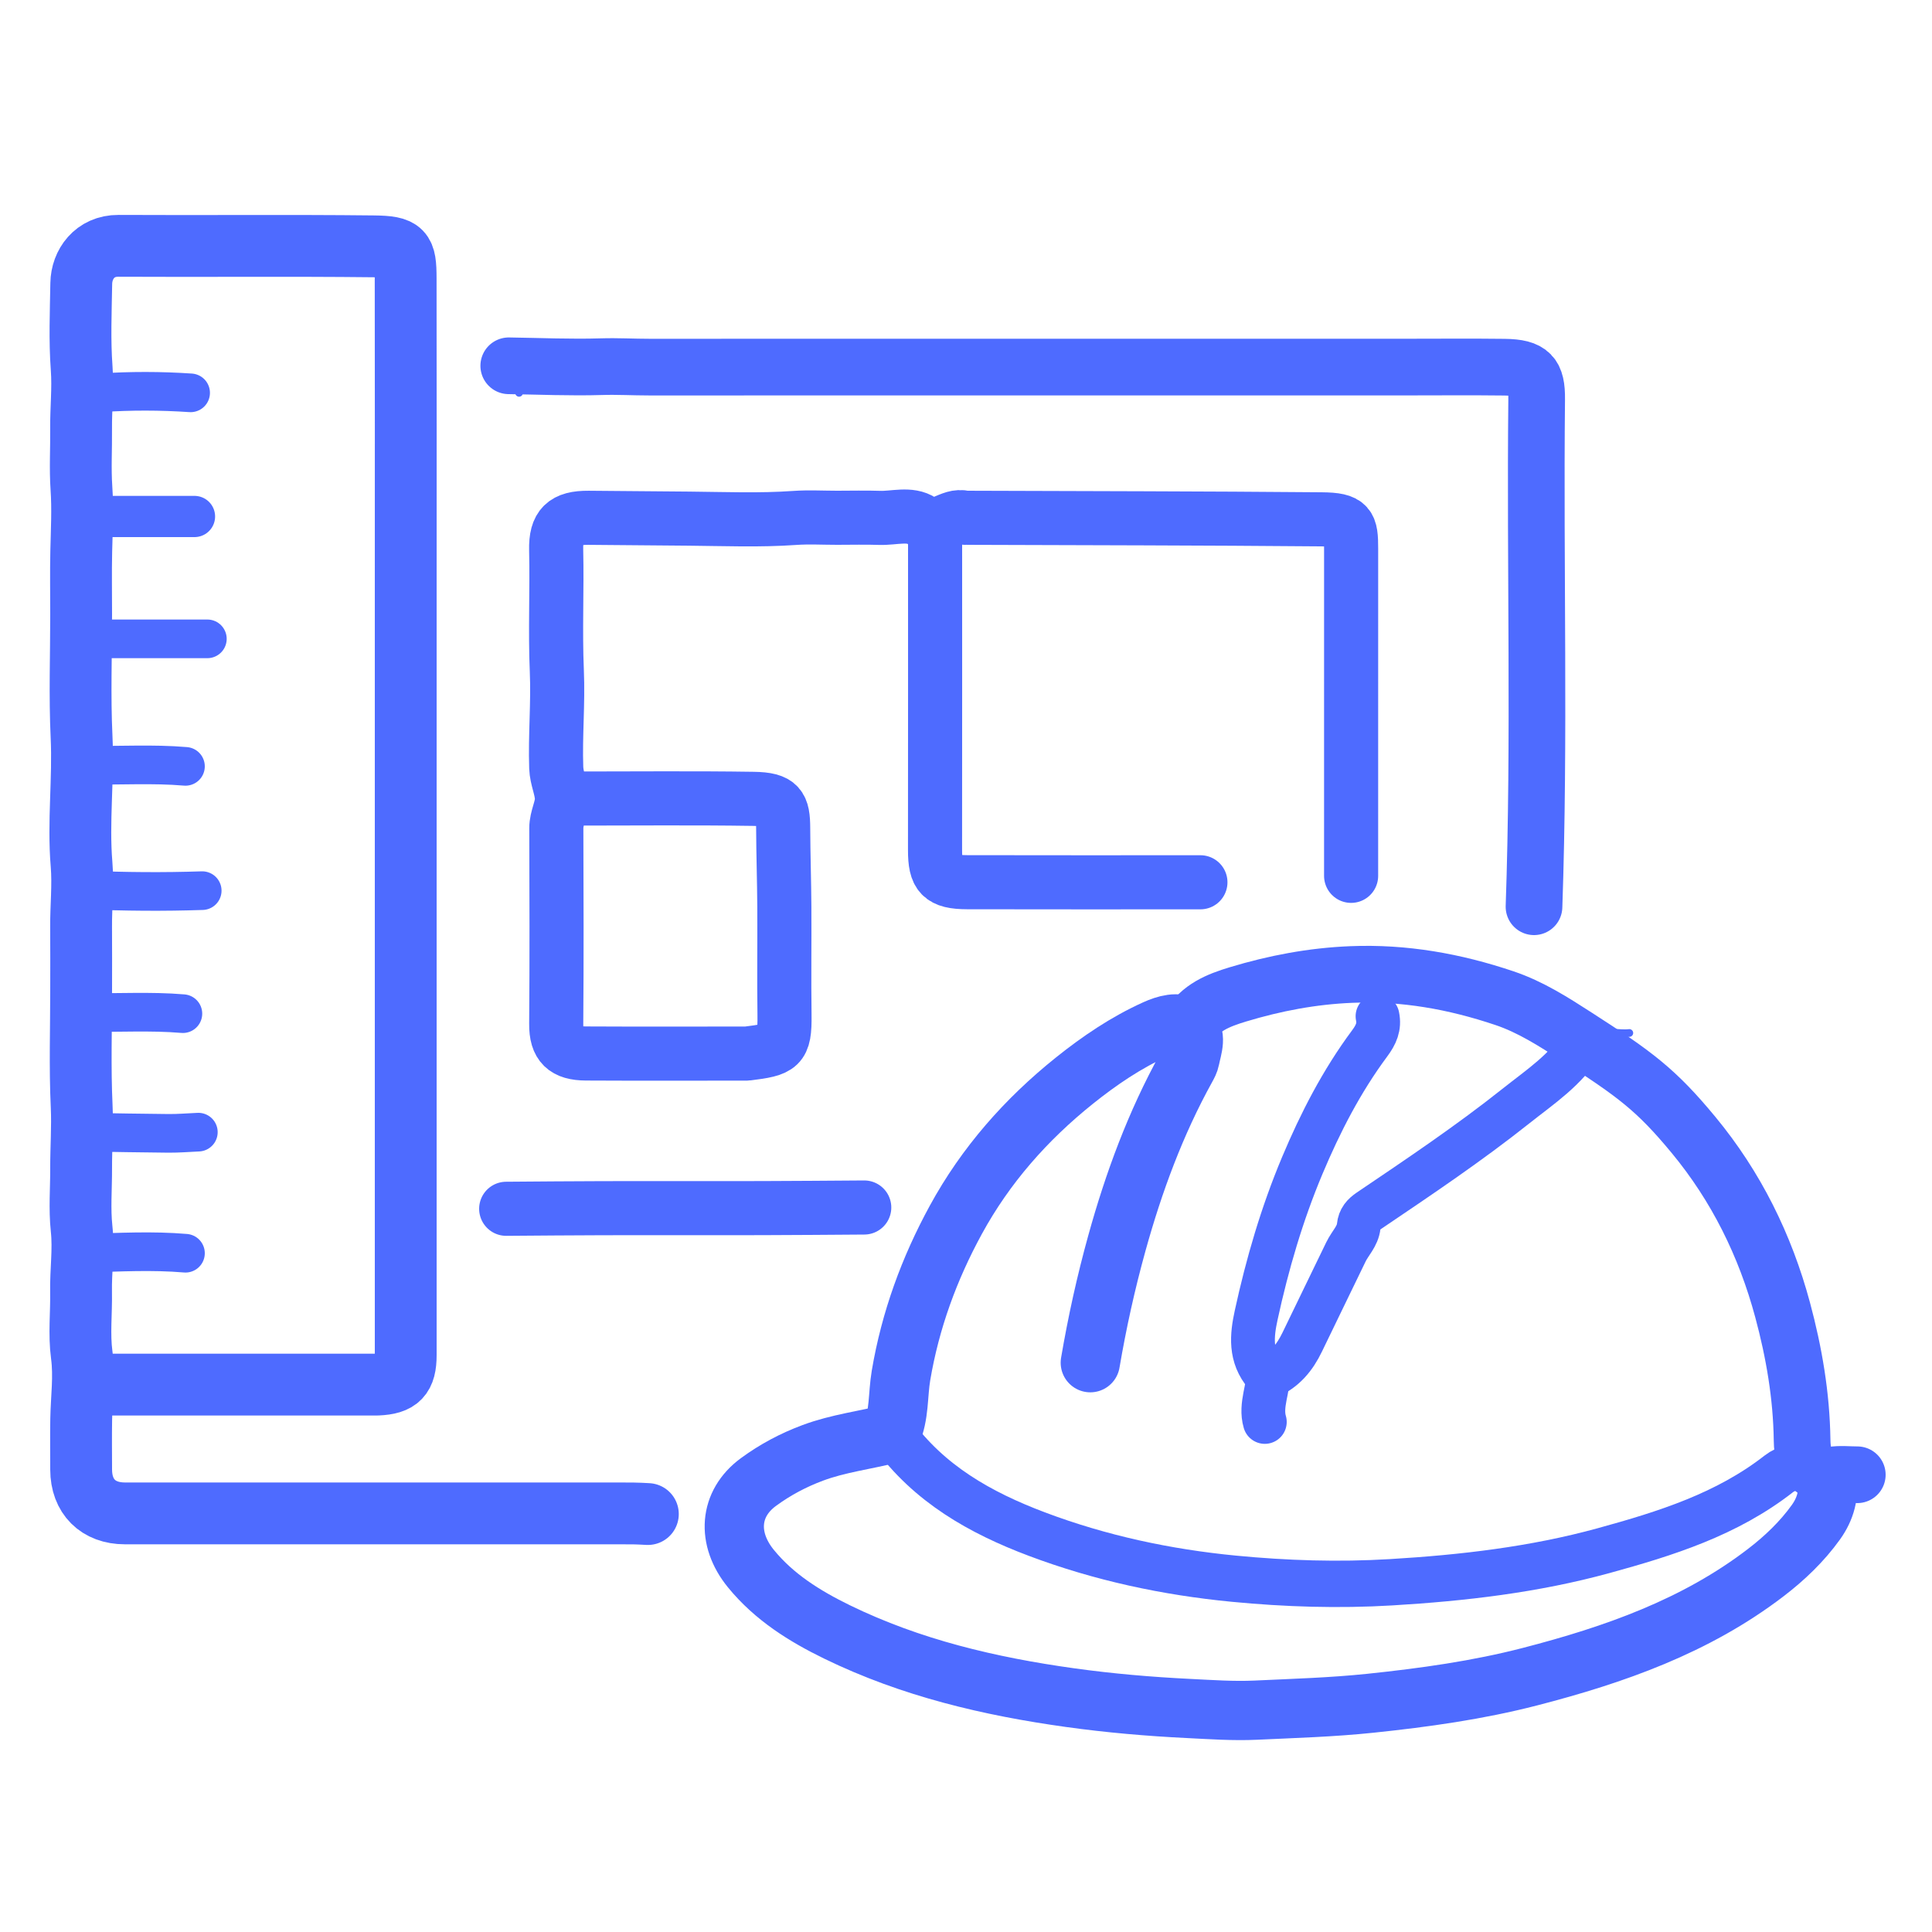
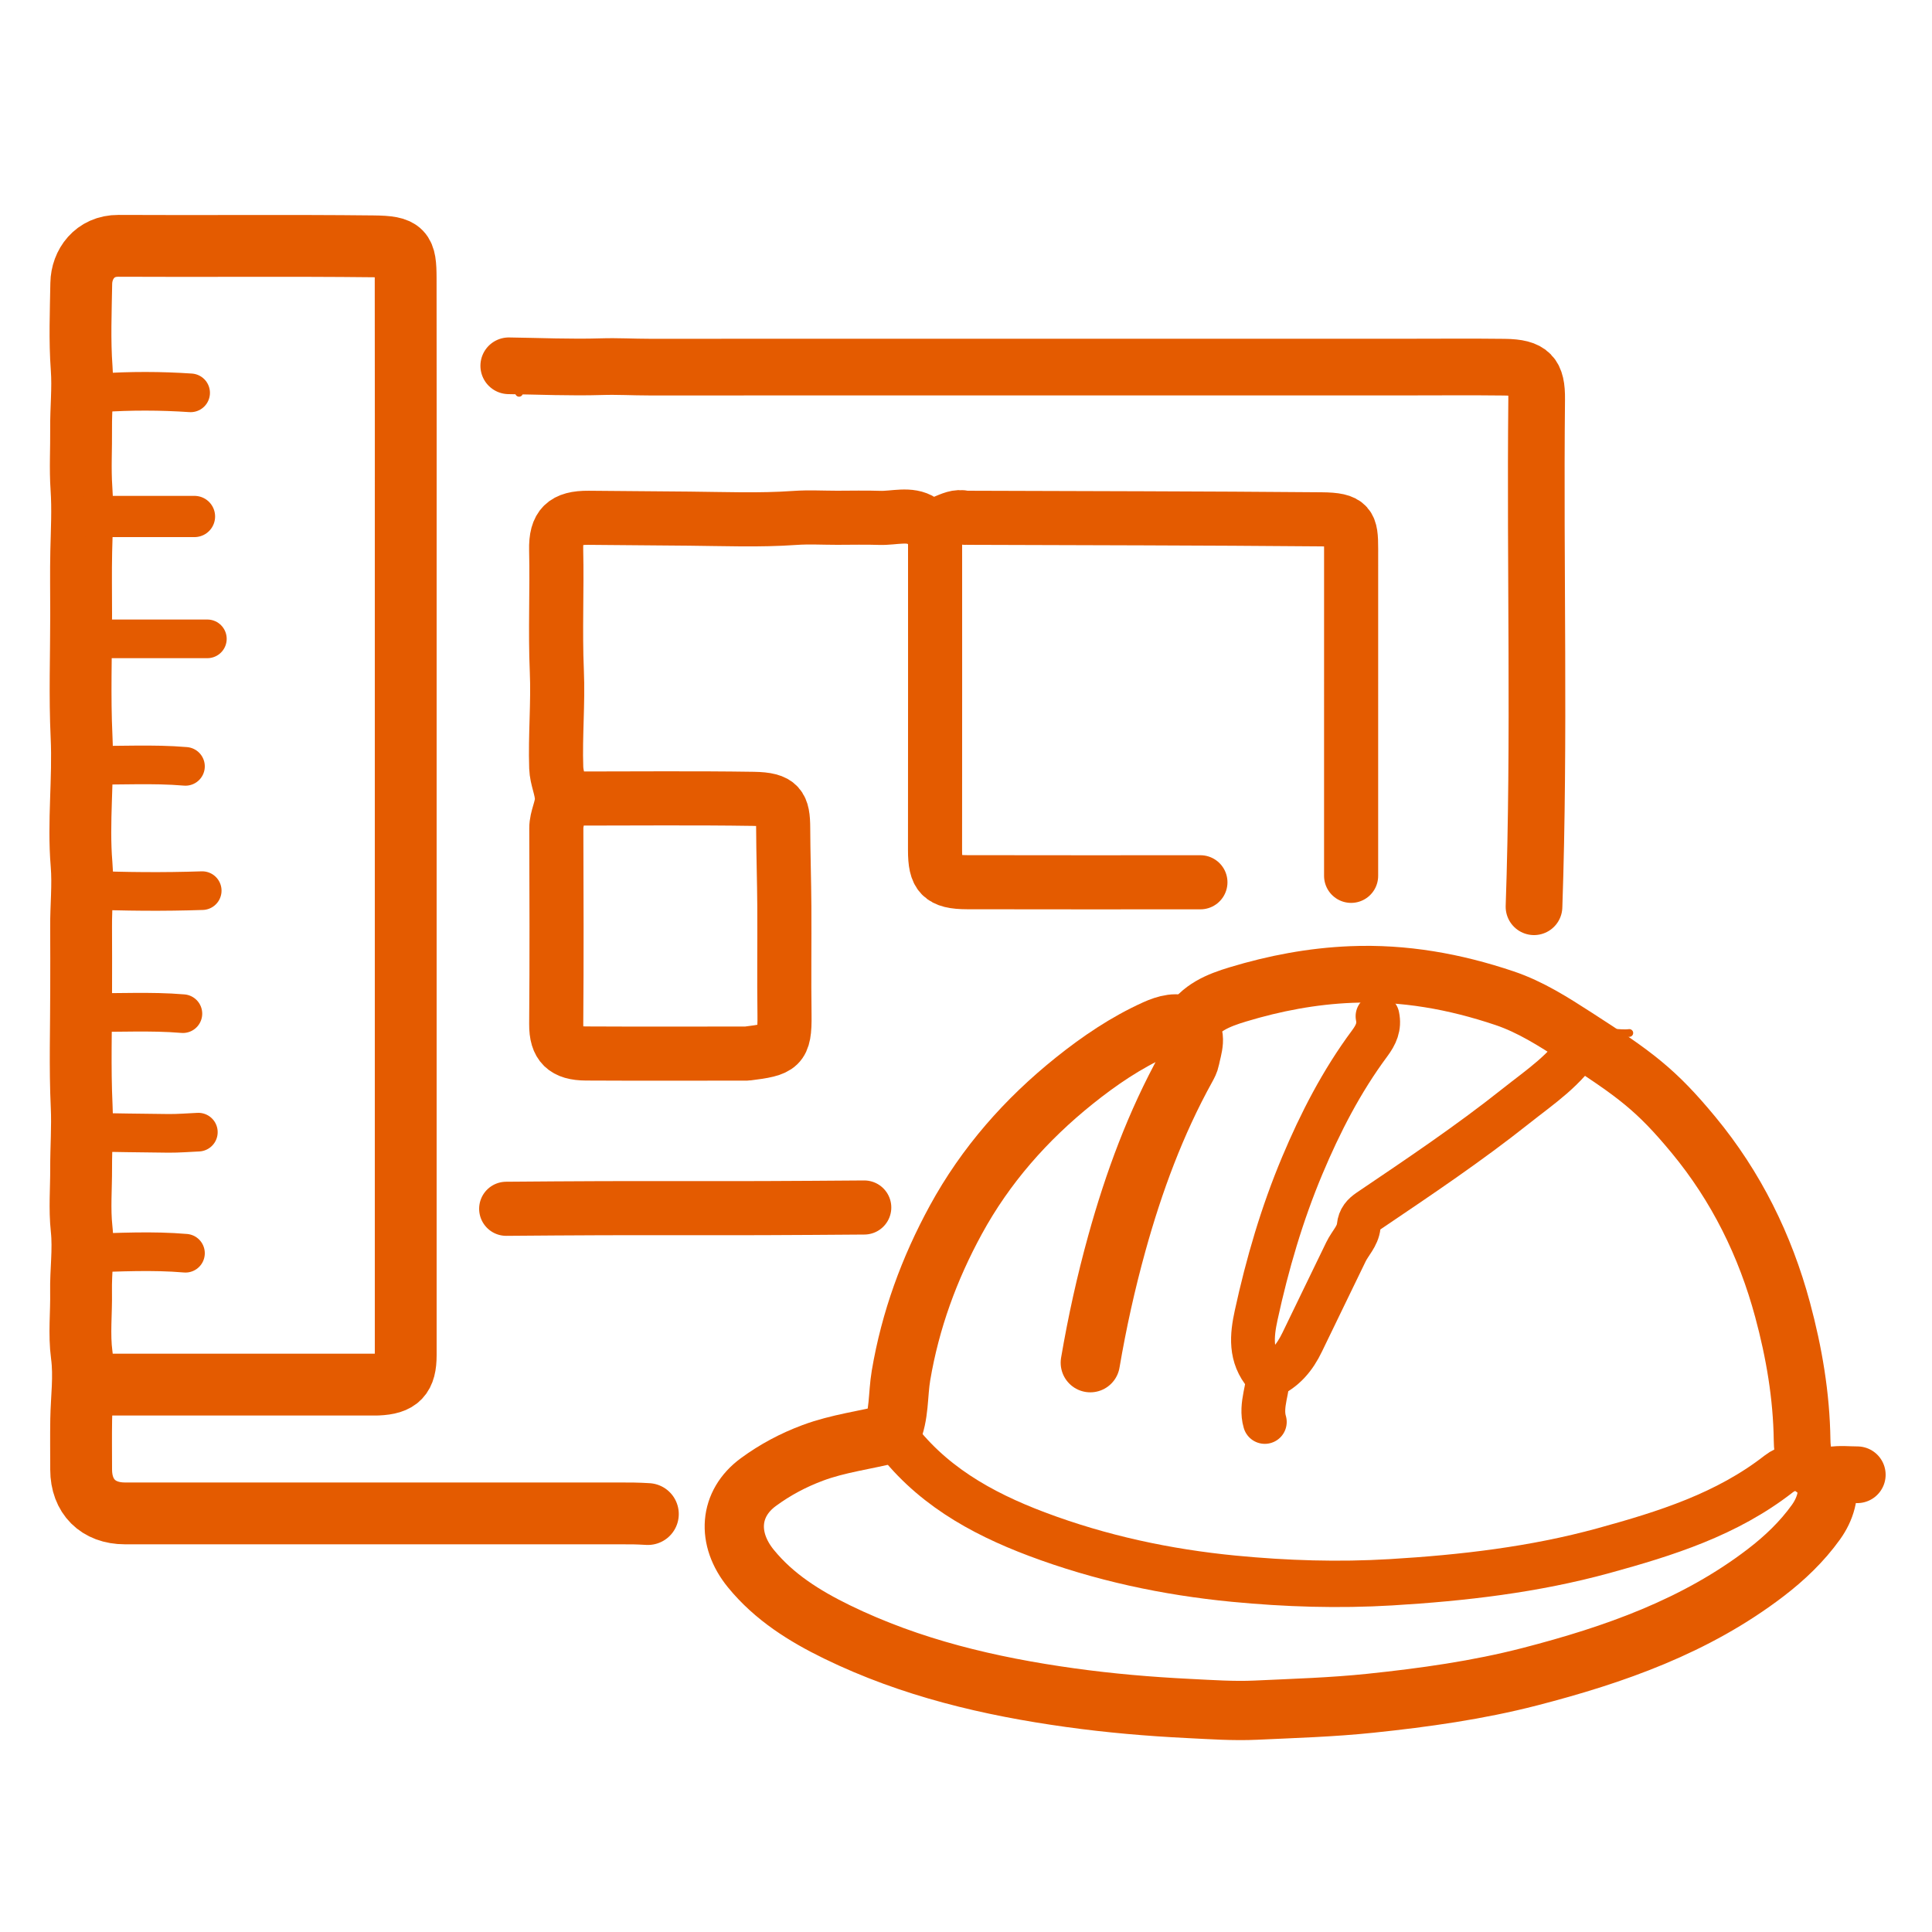
<svg xmlns="http://www.w3.org/2000/svg" version="1.1" id="Layer_1" x="0px" y="0px" width="60" height="60" viewBox="450 200 750 600" enable-background="new 0 0 1536 1024" xml:space="preserve">
-   <path fill="none" opacity="1" stroke="#4e6bff" stroke-linecap="round" stroke-linejoin="round" stroke-width="24" d=" M484,662.5   C520.667,662.5 557.333,662.5 594,662.5   C594.833,662.5 595.668,662.53 596.5,662.495   C604.849,662.145 607.5,659.371 607.5,651   C607.5,550.333 607.5,449.667 607.5,349   C607.5,310.333 607.539,271.667 607.475,233   C607.457,222.33 606.455,220.758 594.999,220.63   C562.003,220.261 528.999,220.61 496,220.429   C486.712,220.378 481.671,227.684 481.548,235.001   C481.363,245.998 480.899,257.044 481.702,267.985   C482.282,275.894 481.4,283.666 481.482,291.5   C481.563,299.166 481.09,306.861 481.611,314.492   C482.171,322.693 481.723,330.83 481.54,339.001   C481.357,347.163 481.5,355.333 481.5,363.5   C481.501,379.333 480.922,395.194 481.659,410.993   C482.43,427.526 480.291,444.03 481.653,460.487   C482.335,468.727 481.417,476.833 481.485,485   C481.553,493 481.499,501 481.5,509   C481.501,524.167 480.999,539.357 481.703,554.491   C482.077,562.544 481.466,570.5 481.494,578.5   C481.522,586.333 480.848,594.237 481.678,601.981   C482.562,610.232 481.317,618.331 481.467,626.501   C481.617,634.665 480.654,642.947 481.731,650.969   C482.869,659.441 481.659,667.666 481.521,676   C481.414,682.499 481.495,689 481.501,695.5   C481.511,705.924 488.076,712.498 498.5,712.498   C564.167,712.502 629.833,712.498 695.5,712.51   C697.5,712.511 699.5,712.667 701.5,712.75  " />
-   <path fill="none" opacity="1" stroke="#4e6bff" stroke-linecap="round" stroke-linejoin="round" stroke-width="23" d=" M873.25,654   C875.92,638.335 879.348,622.816 883.59,607.525   C890.135,583.924 898.582,561.009 910.486,539.492   C911.097,538.387 911.726,537.21 911.959,535.992   C912.768,531.763 914.977,526.637 910.832,523.741   C907.358,521.314 902.426,522.807 898.53,524.567   C887.107,529.725 876.772,536.742 867.036,544.545   C848.277,559.578 832.597,577.375 821.056,598.531   C810.716,617.485 803.391,637.503 799.765,658.96   C798.498,666.459 799.189,674.33 796,681.5   C785.854,684.083 775.373,685.31 765.501,689.003   C757.951,691.827 750.99,695.507 744.391,700.351   C733.02,708.699 731.986,722.309 741.53,733.975   C750.55,745 762.301,752.362 774.98,758.54   C803.634,772.502 834.146,779.671 865.495,784.036   C880.77,786.163 896.074,787.476 911.488,788.235   C920.166,788.662 928.856,789.284 937.494,788.88   C952.339,788.186 967.186,787.754 982.021,786.2   C1002.917,784.012 1023.676,781.118 1043.967,775.872   C1076.618,767.43 1108.258,756.335 1135.482,735.476   C1142.821,729.852 1149.528,723.463 1154.92,715.943   C1158.576,710.844 1160.374,704.952 1159,698.5  " />
-   <path fill="none" opacity="1" stroke="#4e6bff" stroke-linecap="round" stroke-linejoin="round" stroke-width="22" d=" M1045.5,477   C1047.764,411.343 1045.856,345.665 1046.531,280   C1046.629,270.484 1044.272,267.664 1034,267.538   C1021.168,267.38 1008.333,267.5 995.5,267.5   C945.833,267.5 896.167,267.5 846.5,267.5   C798.333,267.5 750.167,267.49 702,267.513   C695.833,267.516 689.69,267.15 683.495,267.343   C671.512,267.715 659.5,267.167 647.5,267  " />
-   <path fill="none" opacity="1" stroke="#4e6bff" stroke-linecap="round" stroke-linejoin="round" stroke-width="18" d=" M796.5,681.5   C810.639,701.002 830.496,712.242 852.489,720.529   C877.211,729.845 902.837,735.327 929.014,737.854   C949.262,739.808 969.565,740.456 990.014,739.232   C1017.932,737.561 1045.505,734.368 1072.491,726.966   C1096.621,720.346 1120.402,712.894 1140.585,697.109   C1143.3,694.985 1147.167,694.333 1150.5,693  " />
-   <path fill="none" opacity="1" stroke="#4e6bff" stroke-linecap="round" stroke-linejoin="round" stroke-width="21" d=" M974.5,465   C974.5,422.667 974.494,380.333 974.505,338   C974.507,328.833 973.869,326.698 962.999,326.602   C917.001,326.195 871,326.167 825,326   C824.833,325.999 824.655,326.04 824.502,325.994   C818.878,324.332 814.291,331.543 807.847,327.228   C803.229,324.136 797.003,326.229 791.499,326.041   C786.005,325.854 780.5,326 775,326   C769.5,326 763.977,325.678 758.504,326.063   C744.836,327.026 731.156,326.462 717.502,326.336   C704.504,326.216 691.501,326.113 678.5,326.007   C669.106,325.93 665.684,329.158 665.901,338.502   C666.264,354.161 665.491,369.855 666.161,385.493   C666.698,398.027 665.505,410.496 665.927,423.002   C666.069,427.228 668.061,431.147 668.144,435.008   C668.223,438.643 665.95,442.424 665.962,446.5   C666.037,471.833 666.135,497.168 665.923,522.499   C665.854,530.794 669.223,533.919 677.5,533.964   C698,534.074 718.5,534 739,534   C739.333,534 739.671,534.036 739.999,533.995   C752.926,532.391 754.72,531.625 754.544,518.999   C754.35,505.002 754.562,491 754.479,477   C754.419,466.833 754.07,456.667 754.03,446.5   C753.997,437.956 752.679,435.267 742.498,435.113   C719.004,434.757 695.5,435 672,435   C671,435 670,435 669,435  " />
-   <path fill="none" opacity="1" stroke="#4e6bff" stroke-linecap="round" stroke-linejoin="round" stroke-width="21" d=" M813,330   C813,371.667 813.028,413.333 812.979,455   C812.968,464.735 815.183,467.447 825.5,467.473   C855.667,467.549 885.833,467.5 916,467.5  " />
-   <path fill="none" opacity="1" stroke="#4e6bff" stroke-linecap="round" stroke-linejoin="round" stroke-width="22" d=" M911.5,523.5   C915.744,516.158 922.995,513.306 930.51,511.032   C944.848,506.691 959.377,503.93 974.492,503.304   C995.059,502.454 1014.689,505.984 1034.007,512.479   C1044.206,515.908 1053.081,521.638 1062.056,527.413   C1084.79,542.041 1092.935,548.059 1107.418,565.568   C1123.959,585.564 1135.251,608.419 1142.006,633.498   C1146.462,650.045 1149.329,666.806 1149.57,683.999   C1149.64,689.026 1150.438,694.106 1156.002,696.494   C1157.591,697.176 1158.924,698.016 1161.026,697.649   C1164.261,697.084 1167.667,697.5 1171,697.5  " />
-   <path fill="none" opacity="1" stroke="#4e6bff" stroke-linecap="round" stroke-linejoin="round" stroke-width="17" d=" M1064.5,529.5   C1058.124,540.216 1047.834,546.933 1038.429,554.41   C1020.174,568.923 1000.794,581.915 981.479,594.969   C979.233,596.487 977.73,598.152 977.452,600.995   C977.07,604.894 974.099,607.631 972.483,610.992   C966.861,622.68 961.127,634.315 955.516,646.008   C952.655,651.971 948.704,656.801 942.5,659.5  " />
-   <path fill="none" opacity="1" stroke="#4e6bff" stroke-linecap="round" stroke-linejoin="round" stroke-width="21" d=" M785.5,593.75   C772.167,593.833 758.833,593.963 745.5,593.989   C725.167,594.03 704.833,593.971 684.5,594.011   C671.833,594.036 659.167,594.167 646.5,594.25  " />
-   <path fill="none" opacity="1" stroke="#4e6bff" stroke-linecap="round" stroke-linejoin="round" stroke-width="17" d=" M984.75,519.5   C985.597,523.598 984.235,526.633 981.652,530.113   C970.829,544.696 962.539,560.784 955.518,577.508   C947.649,596.252 941.961,615.717 937.65,635.533   C935.944,643.371 935.062,651.531 941.288,658.685   C942.661,660.262 941.625,664.154 941.08,667.015   C940.457,670.283 940.013,673.667 941,677  " />
-   <path fill="none" opacity="1" stroke="#4e6bff" stroke-linecap="round" stroke-linejoin="round" stroke-width="15" d=" M530.5,373   C514.667,373 498.833,373 483,373  " />
-   <path fill="none" opacity="1" stroke="#4e6bff" stroke-linecap="round" stroke-linejoin="round" stroke-width="15" d=" M483.5,470.5   C498.497,471.125 513.497,471.249 528.5,470.75  " />
-   <path fill="none" opacity="1" stroke="#4e6bff" stroke-linecap="round" stroke-linejoin="round" stroke-width="15" d=" M483.5,564.5   C494.167,564.667 504.833,564.892 515.5,564.969   C519.332,564.996 523.167,564.667 527,564.5  " />
-   <path fill="none" opacity="1" stroke="#4e6bff" stroke-linecap="round" stroke-linejoin="round" stroke-width="16" d=" M483.5,325.5   C497.5,325.5 511.5,325.5 525.5,325.5  " />
-   <path fill="none" opacity="1" stroke="#4e6bff" stroke-linecap="round" stroke-linejoin="round" stroke-width="15" d=" M524,277.5   C512.333,276.713 500.668,276.69 488.999,277.483   C487.174,277.607 485.333,277.5 483.5,277.5  " />
-   <path fill="none" opacity="1" stroke="#4e6bff" stroke-linecap="round" stroke-linejoin="round" stroke-width="15" d=" M522,611.5   C509.167,610.41 496.333,611.102 483.5,611.5  " />
-   <path fill="none" opacity="1" stroke="#4e6bff" stroke-linecap="round" stroke-linejoin="round" stroke-width="15" d=" M522,422.5   C509.179,421.404 496.332,422.283 483.5,422  " />
-   <path fill="none" opacity="1" stroke="#4e6bff" stroke-linecap="round" stroke-linejoin="round" stroke-width="15" d=" M521,518.5   C508.345,517.429 495.665,518.264 483,518  " />
-   <path fill="none" opacity="1" stroke="#4e6bff" stroke-linecap="round" stroke-linejoin="round" stroke-width="3" d=" M1082.5,526   C1078.516,526.522 1074.35,524.869 1070.5,527  " />
-   <path fill="none" opacity="1" stroke="#4e6bff" stroke-linecap="round" stroke-linejoin="round" stroke-width="3" d=" M652,268   C650.948,271.12 651.755,274.338 651.5,277.5  " />
+   <path fill="none" opacity="1" stroke="#e45b00" stroke-linecap="round" stroke-linejoin="round" stroke-width="24" d=" M484,662.5   C520.667,662.5 557.333,662.5 594,662.5   C594.833,662.5 595.668,662.53 596.5,662.495   C604.849,662.145 607.5,659.371 607.5,651   C607.5,550.333 607.5,449.667 607.5,349   C607.5,310.333 607.539,271.667 607.475,233   C607.457,222.33 606.455,220.758 594.999,220.63   C562.003,220.261 528.999,220.61 496,220.429   C486.712,220.378 481.671,227.684 481.548,235.001   C481.363,245.998 480.899,257.044 481.702,267.985   C482.282,275.894 481.4,283.666 481.482,291.5   C481.563,299.166 481.09,306.861 481.611,314.492   C482.171,322.693 481.723,330.83 481.54,339.001   C481.357,347.163 481.5,355.333 481.5,363.5   C481.501,379.333 480.922,395.194 481.659,410.993   C482.43,427.526 480.291,444.03 481.653,460.487   C482.335,468.727 481.417,476.833 481.485,485   C481.553,493 481.499,501 481.5,509   C481.501,524.167 480.999,539.357 481.703,554.491   C482.077,562.544 481.466,570.5 481.494,578.5   C481.522,586.333 480.848,594.237 481.678,601.981   C482.562,610.232 481.317,618.331 481.467,626.501   C481.617,634.665 480.654,642.947 481.731,650.969   C482.869,659.441 481.659,667.666 481.521,676   C481.414,682.499 481.495,689 481.501,695.5   C481.511,705.924 488.076,712.498 498.5,712.498   C564.167,712.502 629.833,712.498 695.5,712.51   C697.5,712.511 699.5,712.667 701.5,712.75  " />
+   <path fill="none" opacity="1" stroke="#e45b00" stroke-linecap="round" stroke-linejoin="round" stroke-width="23" d=" M873.25,654   C875.92,638.335 879.348,622.816 883.59,607.525   C890.135,583.924 898.582,561.009 910.486,539.492   C911.097,538.387 911.726,537.21 911.959,535.992   C912.768,531.763 914.977,526.637 910.832,523.741   C907.358,521.314 902.426,522.807 898.53,524.567   C887.107,529.725 876.772,536.742 867.036,544.545   C848.277,559.578 832.597,577.375 821.056,598.531   C810.716,617.485 803.391,637.503 799.765,658.96   C798.498,666.459 799.189,674.33 796,681.5   C785.854,684.083 775.373,685.31 765.501,689.003   C757.951,691.827 750.99,695.507 744.391,700.351   C733.02,708.699 731.986,722.309 741.53,733.975   C750.55,745 762.301,752.362 774.98,758.54   C803.634,772.502 834.146,779.671 865.495,784.036   C880.77,786.163 896.074,787.476 911.488,788.235   C920.166,788.662 928.856,789.284 937.494,788.88   C952.339,788.186 967.186,787.754 982.021,786.2   C1002.917,784.012 1023.676,781.118 1043.967,775.872   C1076.618,767.43 1108.258,756.335 1135.482,735.476   C1142.821,729.852 1149.528,723.463 1154.92,715.943   C1158.576,710.844 1160.374,704.952 1159,698.5  " />
+   <path fill="none" opacity="1" stroke="#e45b00" stroke-linecap="round" stroke-linejoin="round" stroke-width="22" d=" M1045.5,477   C1047.764,411.343 1045.856,345.665 1046.531,280   C1046.629,270.484 1044.272,267.664 1034,267.538   C1021.168,267.38 1008.333,267.5 995.5,267.5   C945.833,267.5 896.167,267.5 846.5,267.5   C798.333,267.5 750.167,267.49 702,267.513   C695.833,267.516 689.69,267.15 683.495,267.343   C671.512,267.715 659.5,267.167 647.5,267  " />
+   <path fill="none" opacity="1" stroke="#e45b00" stroke-linecap="round" stroke-linejoin="round" stroke-width="18" d=" M796.5,681.5   C810.639,701.002 830.496,712.242 852.489,720.529   C877.211,729.845 902.837,735.327 929.014,737.854   C949.262,739.808 969.565,740.456 990.014,739.232   C1017.932,737.561 1045.505,734.368 1072.491,726.966   C1096.621,720.346 1120.402,712.894 1140.585,697.109   C1143.3,694.985 1147.167,694.333 1150.5,693  " />
+   <path fill="none" opacity="1" stroke="#e45b00" stroke-linecap="round" stroke-linejoin="round" stroke-width="21" d=" M974.5,465   C974.5,422.667 974.494,380.333 974.505,338   C974.507,328.833 973.869,326.698 962.999,326.602   C917.001,326.195 871,326.167 825,326   C824.833,325.999 824.655,326.04 824.502,325.994   C818.878,324.332 814.291,331.543 807.847,327.228   C803.229,324.136 797.003,326.229 791.499,326.041   C786.005,325.854 780.5,326 775,326   C769.5,326 763.977,325.678 758.504,326.063   C744.836,327.026 731.156,326.462 717.502,326.336   C704.504,326.216 691.501,326.113 678.5,326.007   C669.106,325.93 665.684,329.158 665.901,338.502   C666.264,354.161 665.491,369.855 666.161,385.493   C666.698,398.027 665.505,410.496 665.927,423.002   C666.069,427.228 668.061,431.147 668.144,435.008   C668.223,438.643 665.95,442.424 665.962,446.5   C666.037,471.833 666.135,497.168 665.923,522.499   C665.854,530.794 669.223,533.919 677.5,533.964   C698,534.074 718.5,534 739,534   C739.333,534 739.671,534.036 739.999,533.995   C752.926,532.391 754.72,531.625 754.544,518.999   C754.35,505.002 754.562,491 754.479,477   C754.419,466.833 754.07,456.667 754.03,446.5   C753.997,437.956 752.679,435.267 742.498,435.113   C719.004,434.757 695.5,435 672,435   C671,435 670,435 669,435  " />
+   <path fill="none" opacity="1" stroke="#e45b00" stroke-linecap="round" stroke-linejoin="round" stroke-width="21" d=" M813,330   C813,371.667 813.028,413.333 812.979,455   C812.968,464.735 815.183,467.447 825.5,467.473   C855.667,467.549 885.833,467.5 916,467.5  " />
+   <path fill="none" opacity="1" stroke="#e45b00" stroke-linecap="round" stroke-linejoin="round" stroke-width="22" d=" M911.5,523.5   C915.744,516.158 922.995,513.306 930.51,511.032   C944.848,506.691 959.377,503.93 974.492,503.304   C995.059,502.454 1014.689,505.984 1034.007,512.479   C1044.206,515.908 1053.081,521.638 1062.056,527.413   C1084.79,542.041 1092.935,548.059 1107.418,565.568   C1123.959,585.564 1135.251,608.419 1142.006,633.498   C1146.462,650.045 1149.329,666.806 1149.57,683.999   C1149.64,689.026 1150.438,694.106 1156.002,696.494   C1157.591,697.176 1158.924,698.016 1161.026,697.649   C1164.261,697.084 1167.667,697.5 1171,697.5  " />
+   <path fill="none" opacity="1" stroke="#e45b00" stroke-linecap="round" stroke-linejoin="round" stroke-width="17" d=" M1064.5,529.5   C1058.124,540.216 1047.834,546.933 1038.429,554.41   C1020.174,568.923 1000.794,581.915 981.479,594.969   C979.233,596.487 977.73,598.152 977.452,600.995   C977.07,604.894 974.099,607.631 972.483,610.992   C966.861,622.68 961.127,634.315 955.516,646.008   C952.655,651.971 948.704,656.801 942.5,659.5  " />
+   <path fill="none" opacity="1" stroke="#e45b00" stroke-linecap="round" stroke-linejoin="round" stroke-width="21" d=" M785.5,593.75   C772.167,593.833 758.833,593.963 745.5,593.989   C725.167,594.03 704.833,593.971 684.5,594.011   C671.833,594.036 659.167,594.167 646.5,594.25  " />
+   <path fill="none" opacity="1" stroke="#e45b00" stroke-linecap="round" stroke-linejoin="round" stroke-width="17" d=" M984.75,519.5   C985.597,523.598 984.235,526.633 981.652,530.113   C970.829,544.696 962.539,560.784 955.518,577.508   C947.649,596.252 941.961,615.717 937.65,635.533   C935.944,643.371 935.062,651.531 941.288,658.685   C942.661,660.262 941.625,664.154 941.08,667.015   C940.457,670.283 940.013,673.667 941,677  " />
+   <path fill="none" opacity="1" stroke="#e45b00" stroke-linecap="round" stroke-linejoin="round" stroke-width="15" d=" M530.5,373   C514.667,373 498.833,373 483,373  " />
+   <path fill="none" opacity="1" stroke="#e45b00" stroke-linecap="round" stroke-linejoin="round" stroke-width="15" d=" M483.5,470.5   C498.497,471.125 513.497,471.249 528.5,470.75  " />
+   <path fill="none" opacity="1" stroke="#e45b00" stroke-linecap="round" stroke-linejoin="round" stroke-width="15" d=" M483.5,564.5   C494.167,564.667 504.833,564.892 515.5,564.969   C519.332,564.996 523.167,564.667 527,564.5  " />
+   <path fill="none" opacity="1" stroke="#e45b00" stroke-linecap="round" stroke-linejoin="round" stroke-width="16" d=" M483.5,325.5   C497.5,325.5 511.5,325.5 525.5,325.5  " />
+   <path fill="none" opacity="1" stroke="#e45b00" stroke-linecap="round" stroke-linejoin="round" stroke-width="15" d=" M524,277.5   C512.333,276.713 500.668,276.69 488.999,277.483   C487.174,277.607 485.333,277.5 483.5,277.5  " />
+   <path fill="none" opacity="1" stroke="#e45b00" stroke-linecap="round" stroke-linejoin="round" stroke-width="15" d=" M522,611.5   C509.167,610.41 496.333,611.102 483.5,611.5  " />
+   <path fill="none" opacity="1" stroke="#e45b00" stroke-linecap="round" stroke-linejoin="round" stroke-width="15" d=" M522,422.5   C509.179,421.404 496.332,422.283 483.5,422  " />
+   <path fill="none" opacity="1" stroke="#e45b00" stroke-linecap="round" stroke-linejoin="round" stroke-width="15" d=" M521,518.5   C508.345,517.429 495.665,518.264 483,518  " />
+   <path fill="none" opacity="1" stroke="#e45b00" stroke-linecap="round" stroke-linejoin="round" stroke-width="3" d=" M1082.5,526   C1078.516,526.522 1074.35,524.869 1070.5,527  " />
+   <path fill="none" opacity="1" stroke="#e45b00" stroke-linecap="round" stroke-linejoin="round" stroke-width="3" d=" M652,268   C650.948,271.12 651.755,274.338 651.5,277.5  " />
</svg>
